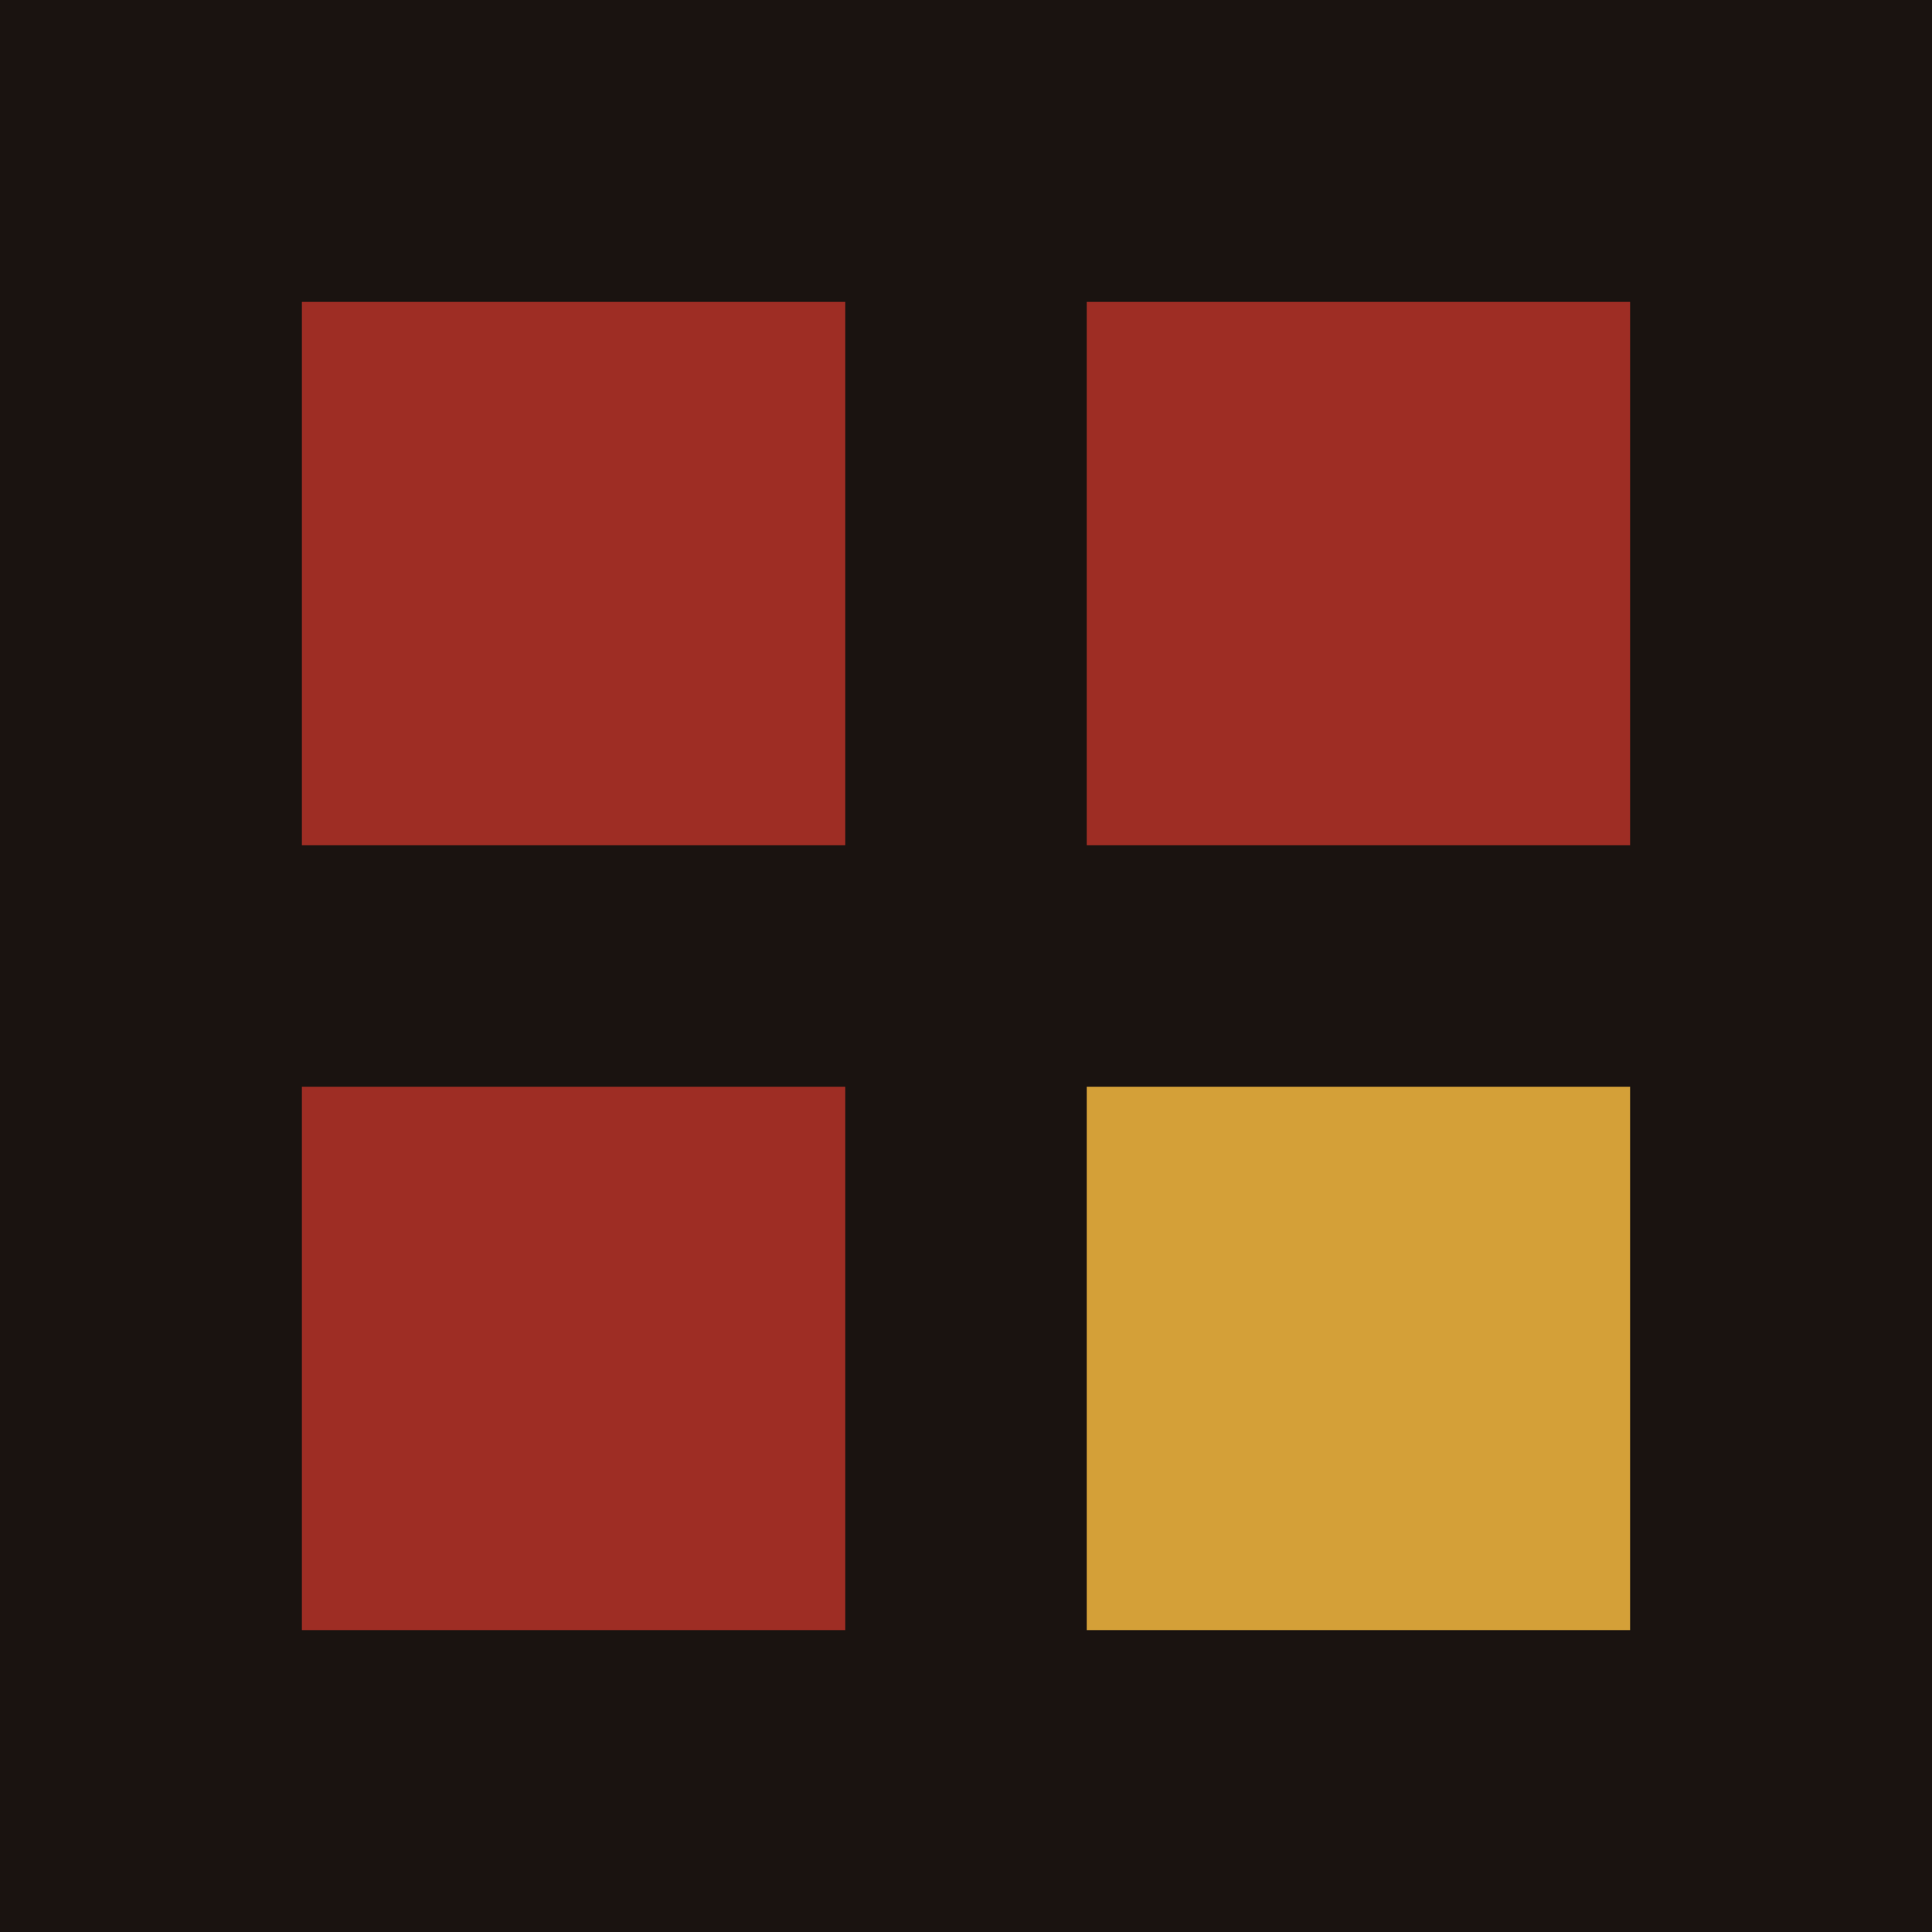
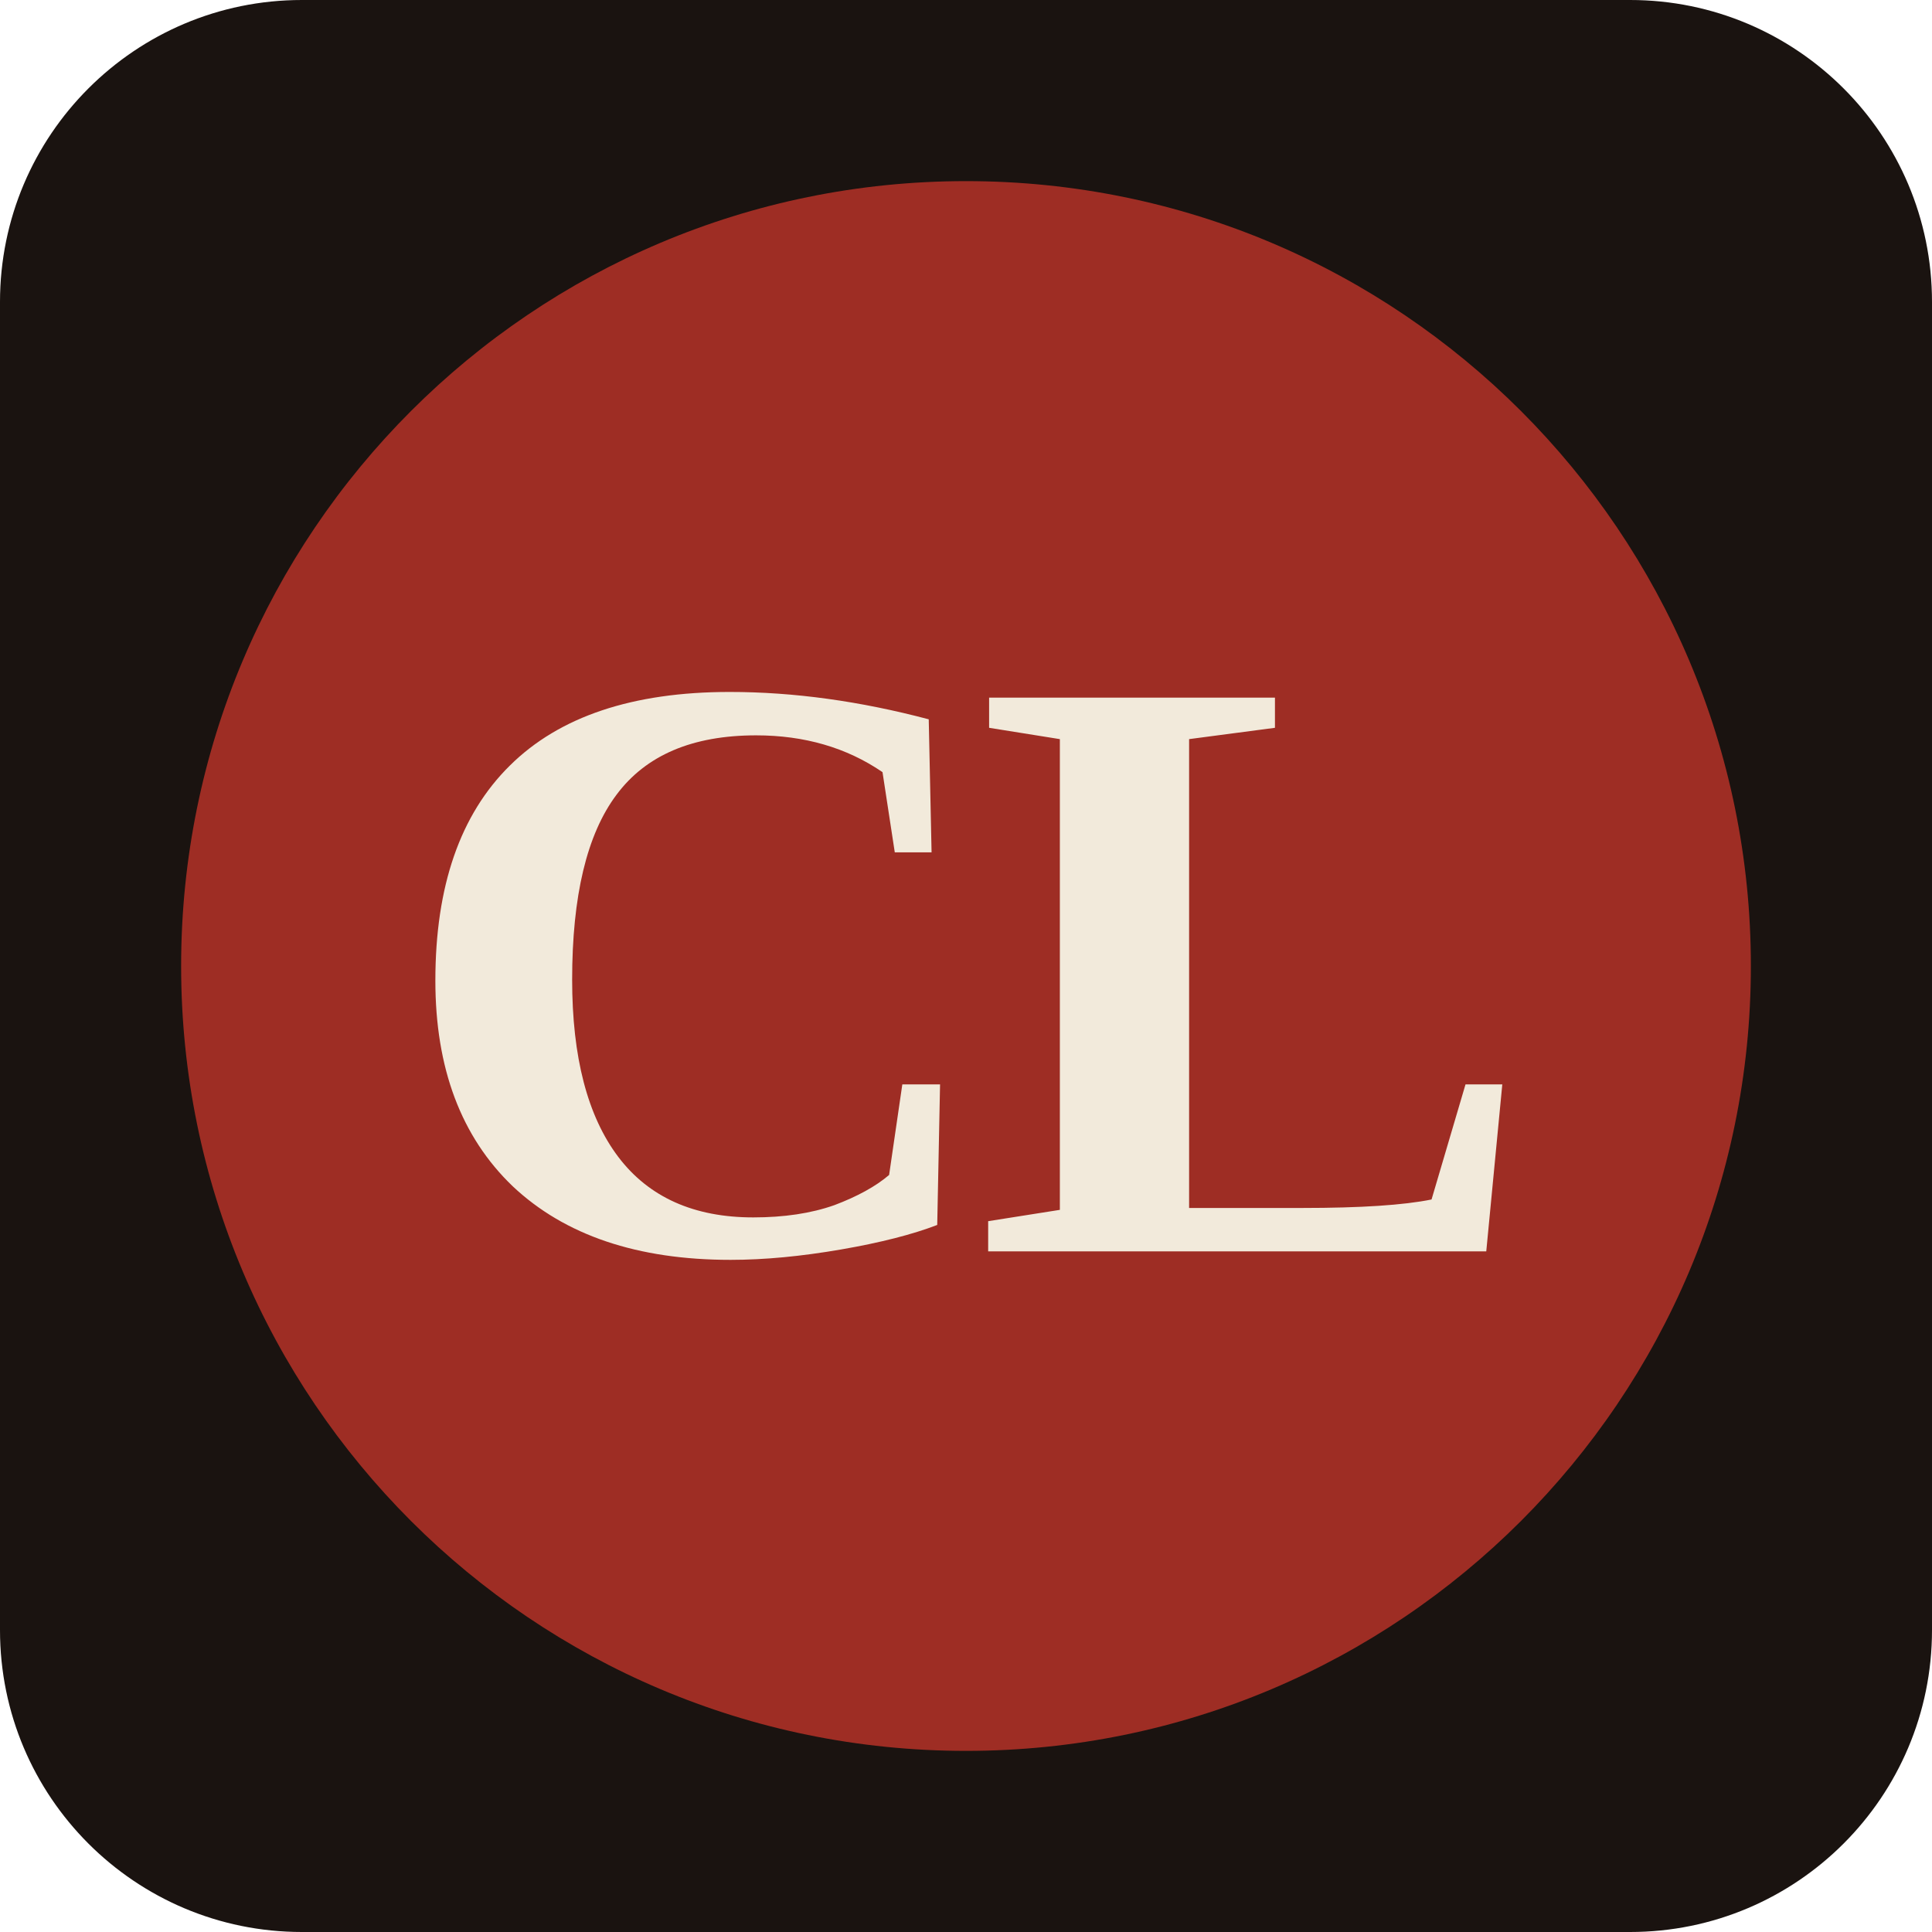
<svg xmlns="http://www.w3.org/2000/svg" viewBox="0 0 32 32">
-   <rect width="32" height="32" fill="#1A1310" />
-   <rect x="5" y="5" width="9" height="9" fill="#9E2D24" />
-   <rect x="18" y="5" width="9" height="9" fill="#9E2D24" />
-   <rect x="5" y="18" width="9" height="9" fill="#9E2D24" />
-   <rect x="18" y="18" width="9" height="9" fill="#D4A038" />
+   <rect width="32" height="32" rx="5" fill="#1A1310" />
+   <circle cx="16" cy="16" r="13" fill="#9E2D24" />
+   <text x="16" y="16" text-anchor="middle" dominant-baseline="central" font-family="Georgia, 'Times New Roman', serif" font-weight="700" font-size="14" letter-spacing="-0.5" fill="#F2EADB">CL</text>
</svg>
